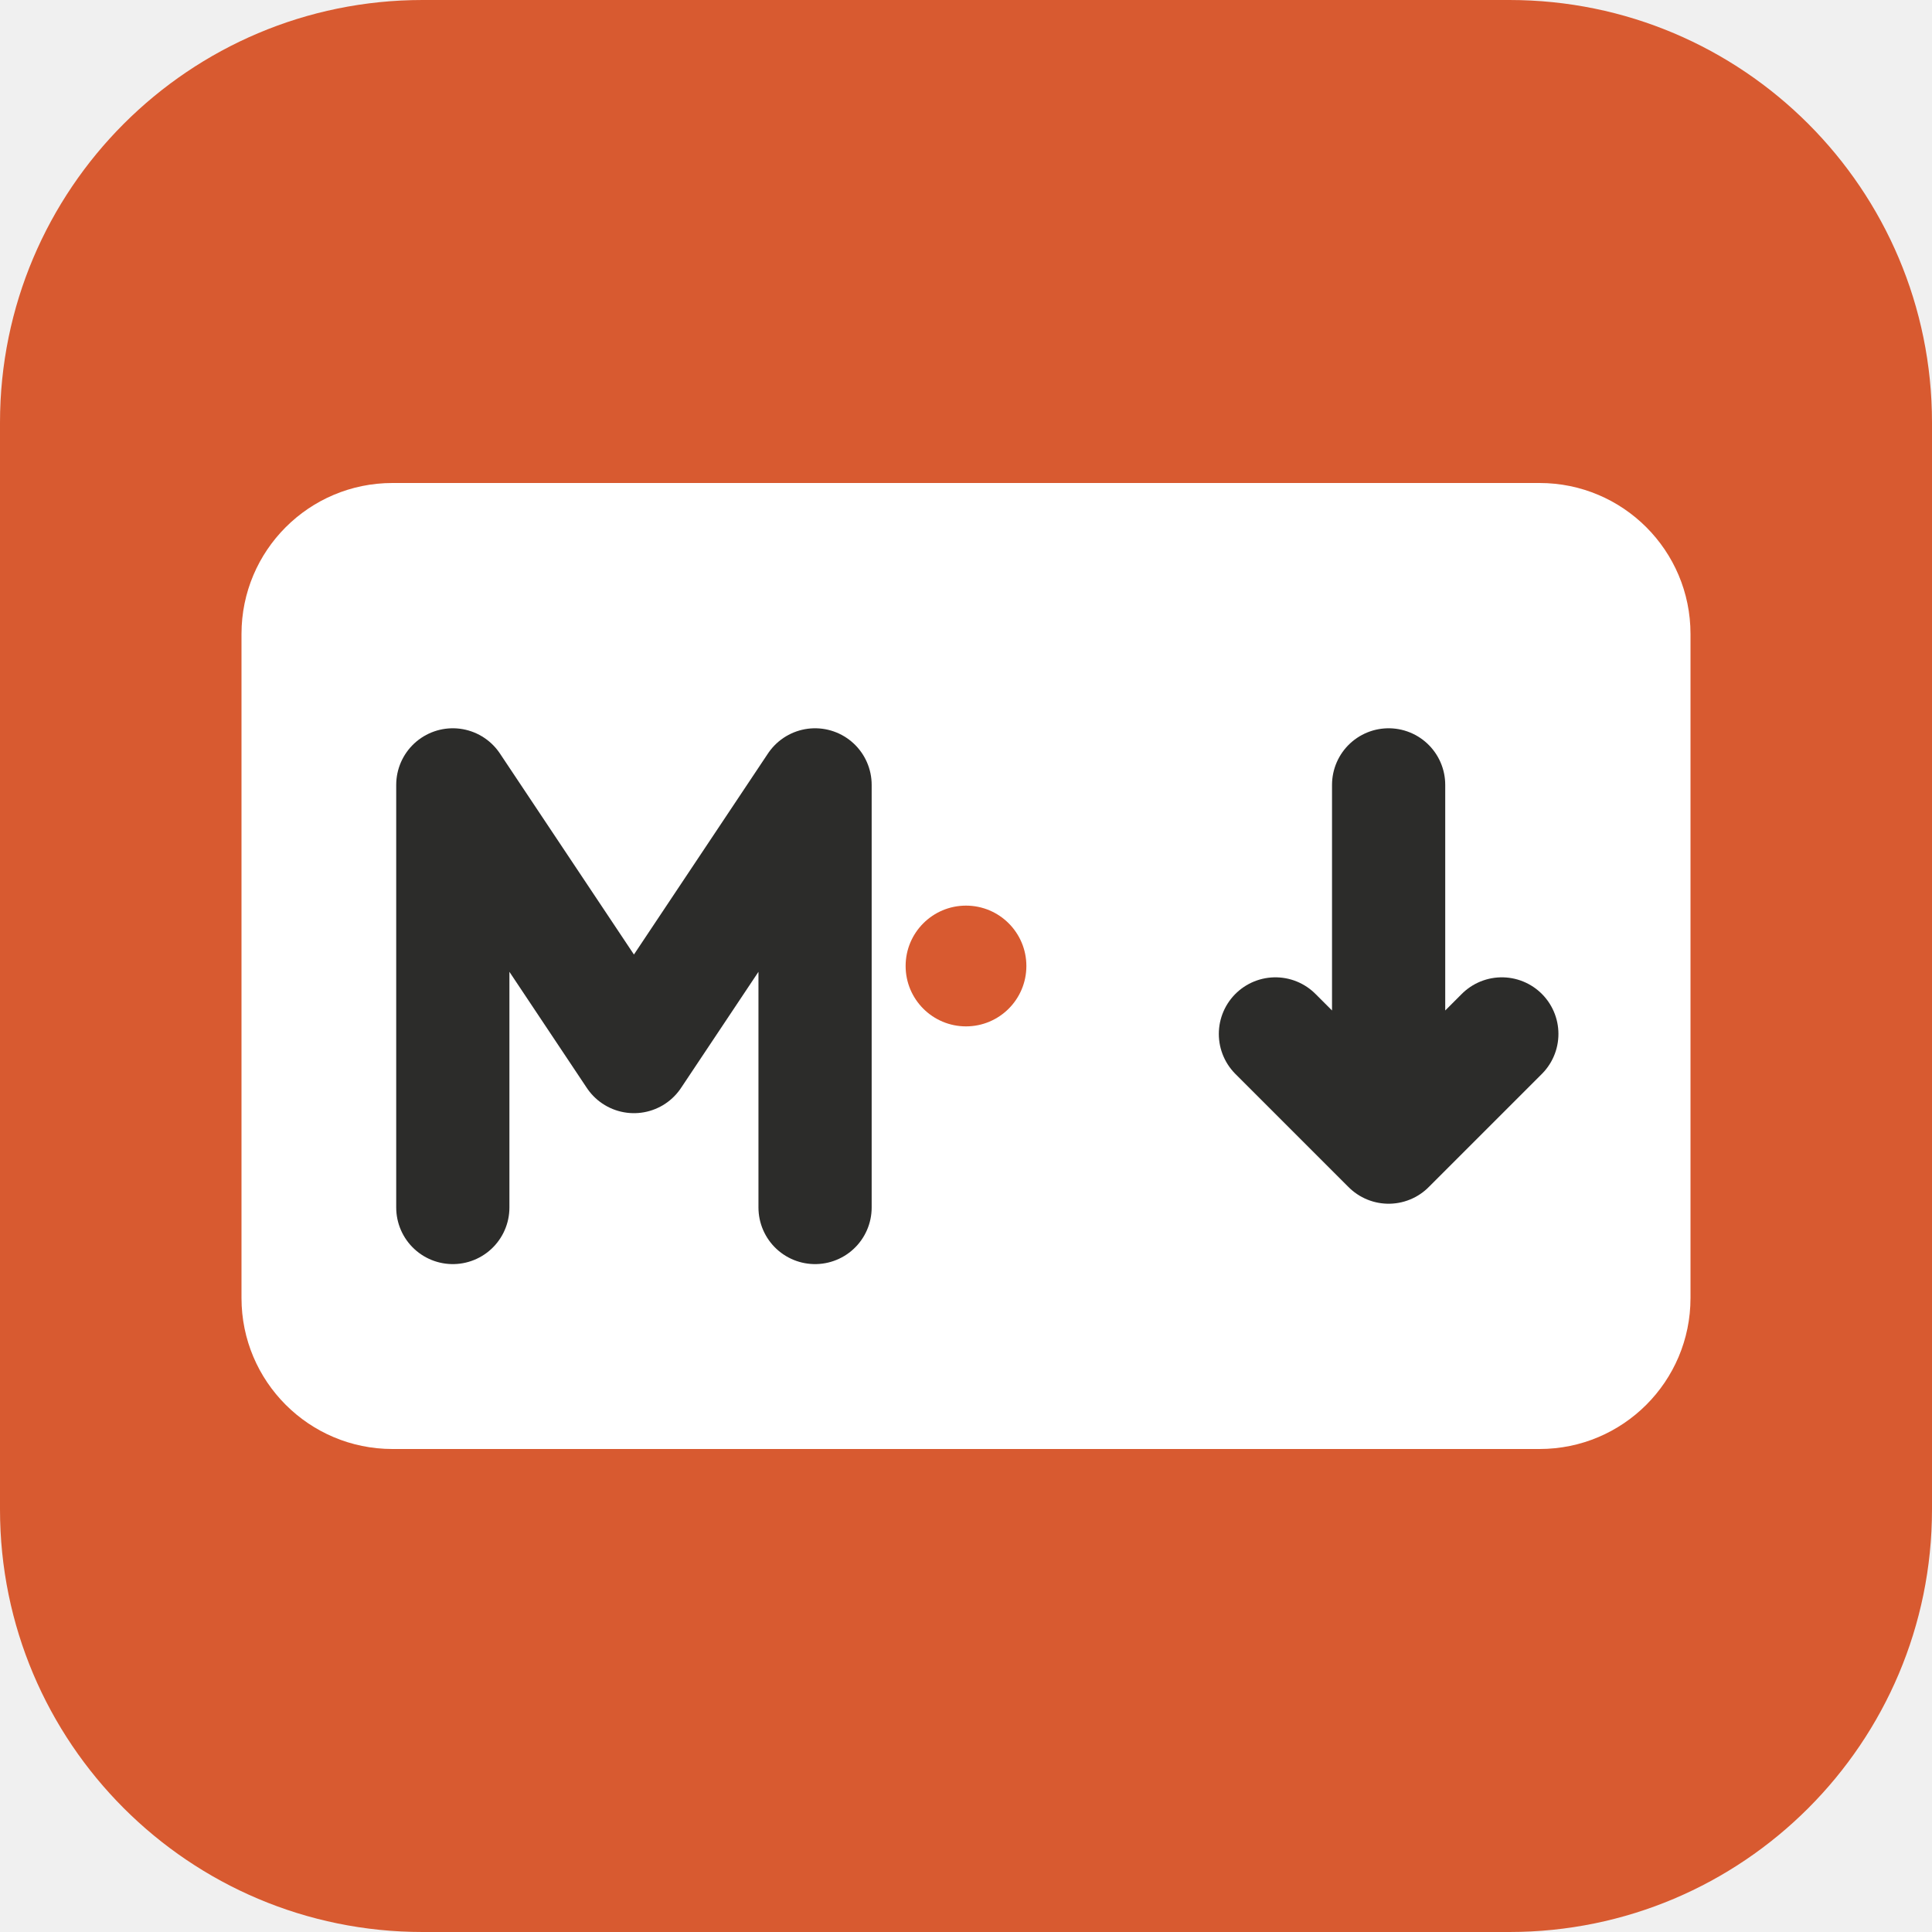
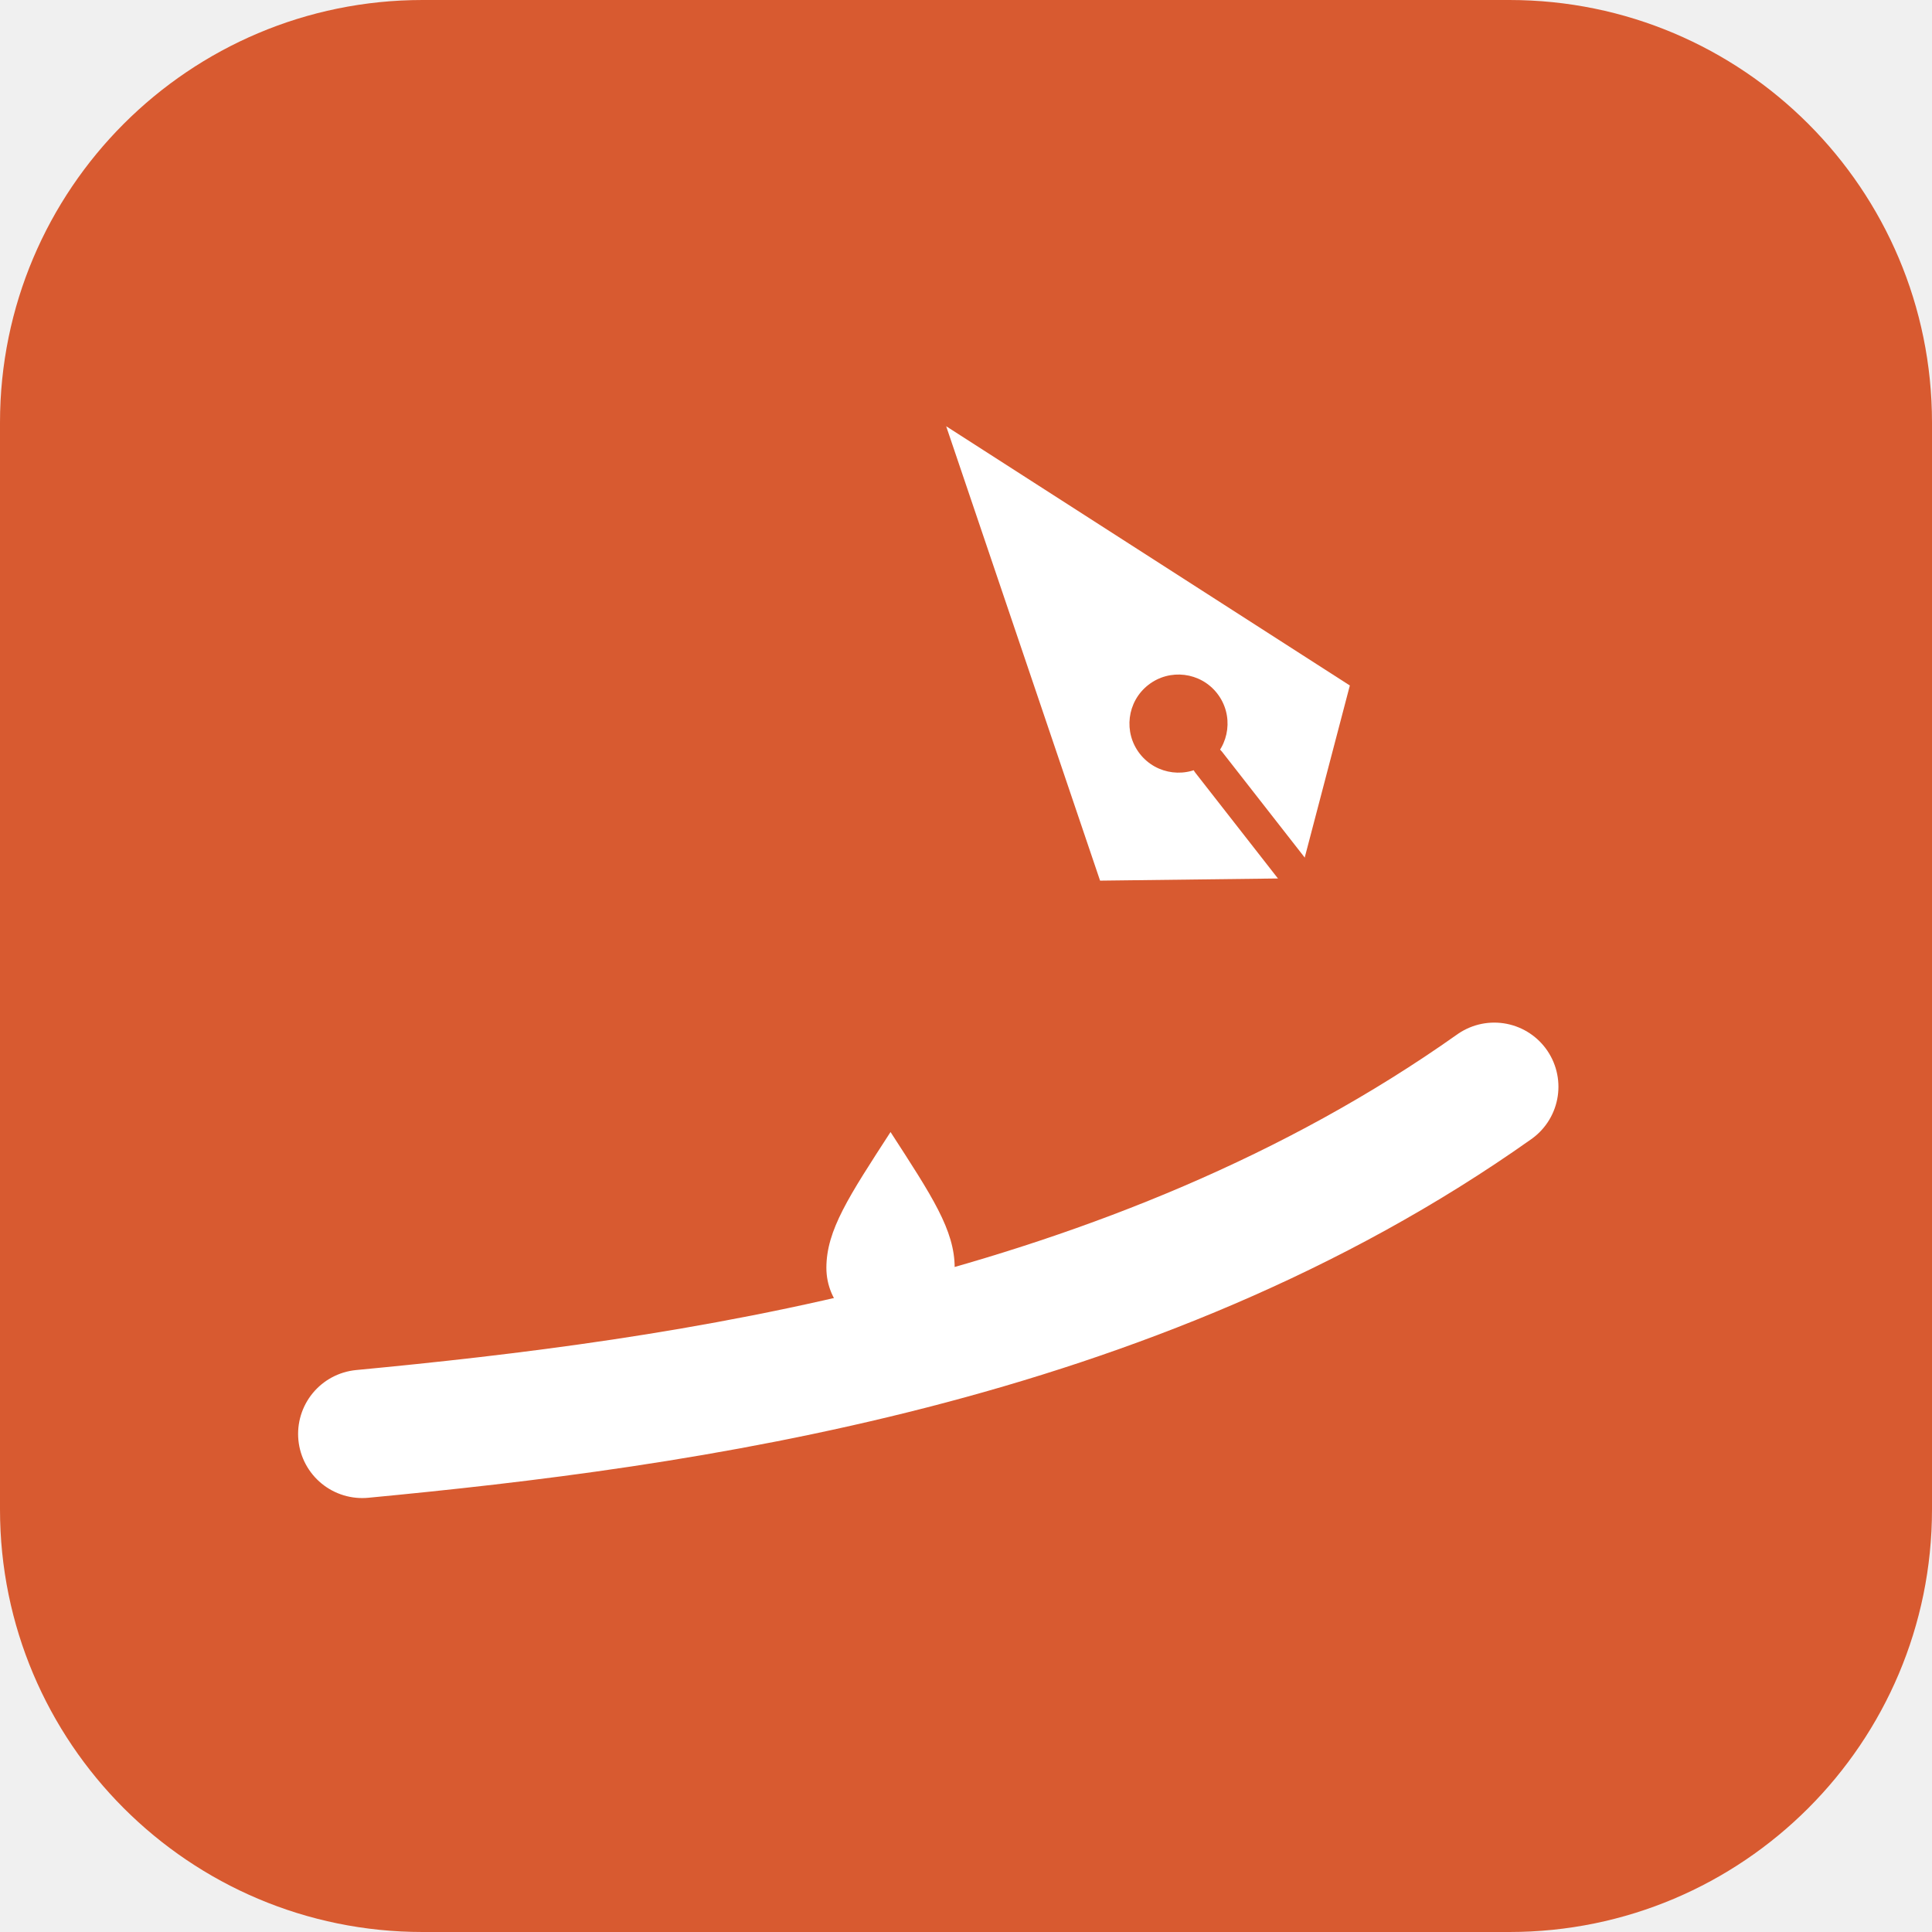
<svg xmlns="http://www.w3.org/2000/svg" viewBox="0 0 512 512">
  <rect width="512" height="512" rx="112" fill="#D85A30" />
-   <rect x="64" y="128" width="384" height="256" rx="40" fill="#FFFFFF" />
-   <path d="M120 320 v-112 l48 72 48-72 v112" fill="none" stroke="#2C2C2A" stroke-width="30" stroke-linecap="round" stroke-linejoin="round" />
-   <path d="M368 208 v96 m-30 -30 l30 30 30 -30" fill="none" stroke="#2C2C2A" stroke-width="30" stroke-linecap="round" stroke-linejoin="round" />
-   <circle cx="256" cy="256" r="16" fill="#D85A30" />
+   <path d="M96 380 C 180 372, 300 356, 396 288" fill="none" stroke="#FFFFFF" stroke-width="34" stroke-linecap="round" />
+   <g transform="rotate(-38 300 176)">
+     <path d="M300 96 L342 216 L300 248 L258 216 Z" fill="#FFFFFF" />
+     <circle cx="300" cy="196" r="13" fill="#D85A30" />
+     <path d="M300 209 L300 248" stroke="#D85A30" stroke-width="9" stroke-linecap="round" />
+   </g>
+   <path d="M236 300 c 11 17, 17 26, 17 36 a 17 17 0 1 1 -34 0 c 0 -10, 6 -19, 17 -36 z" fill="#FFFFFF" />
</svg>
